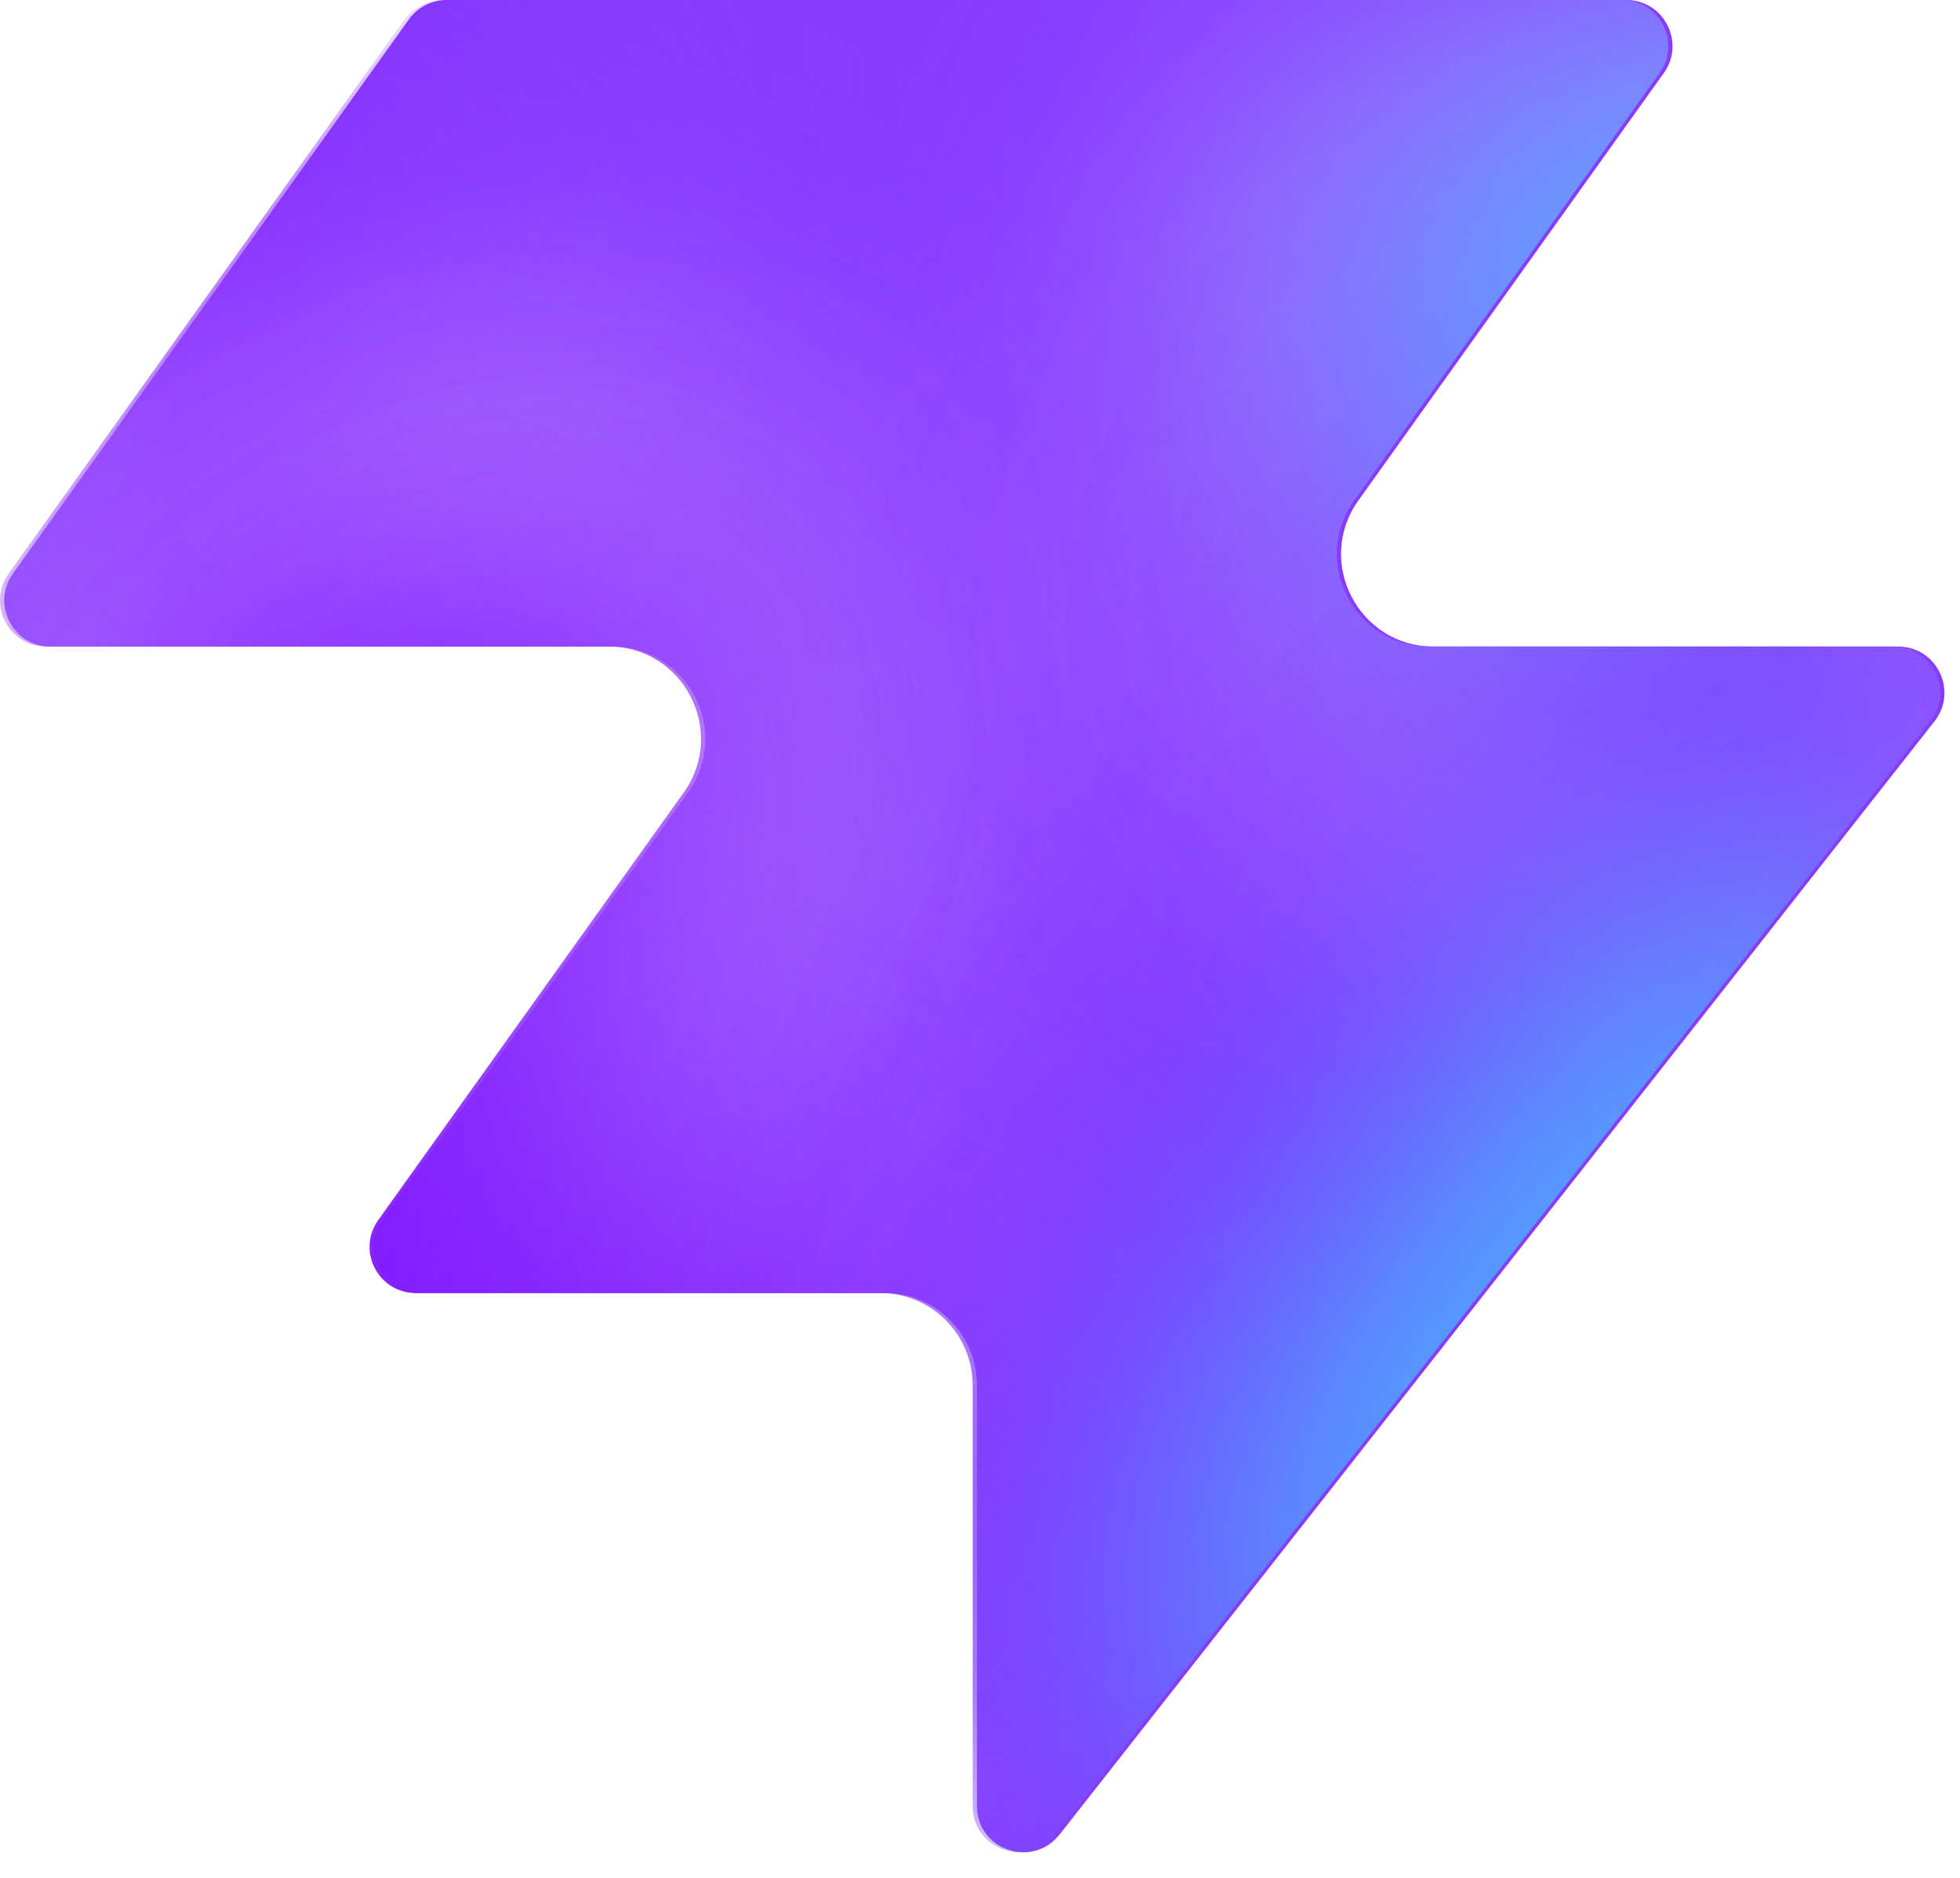
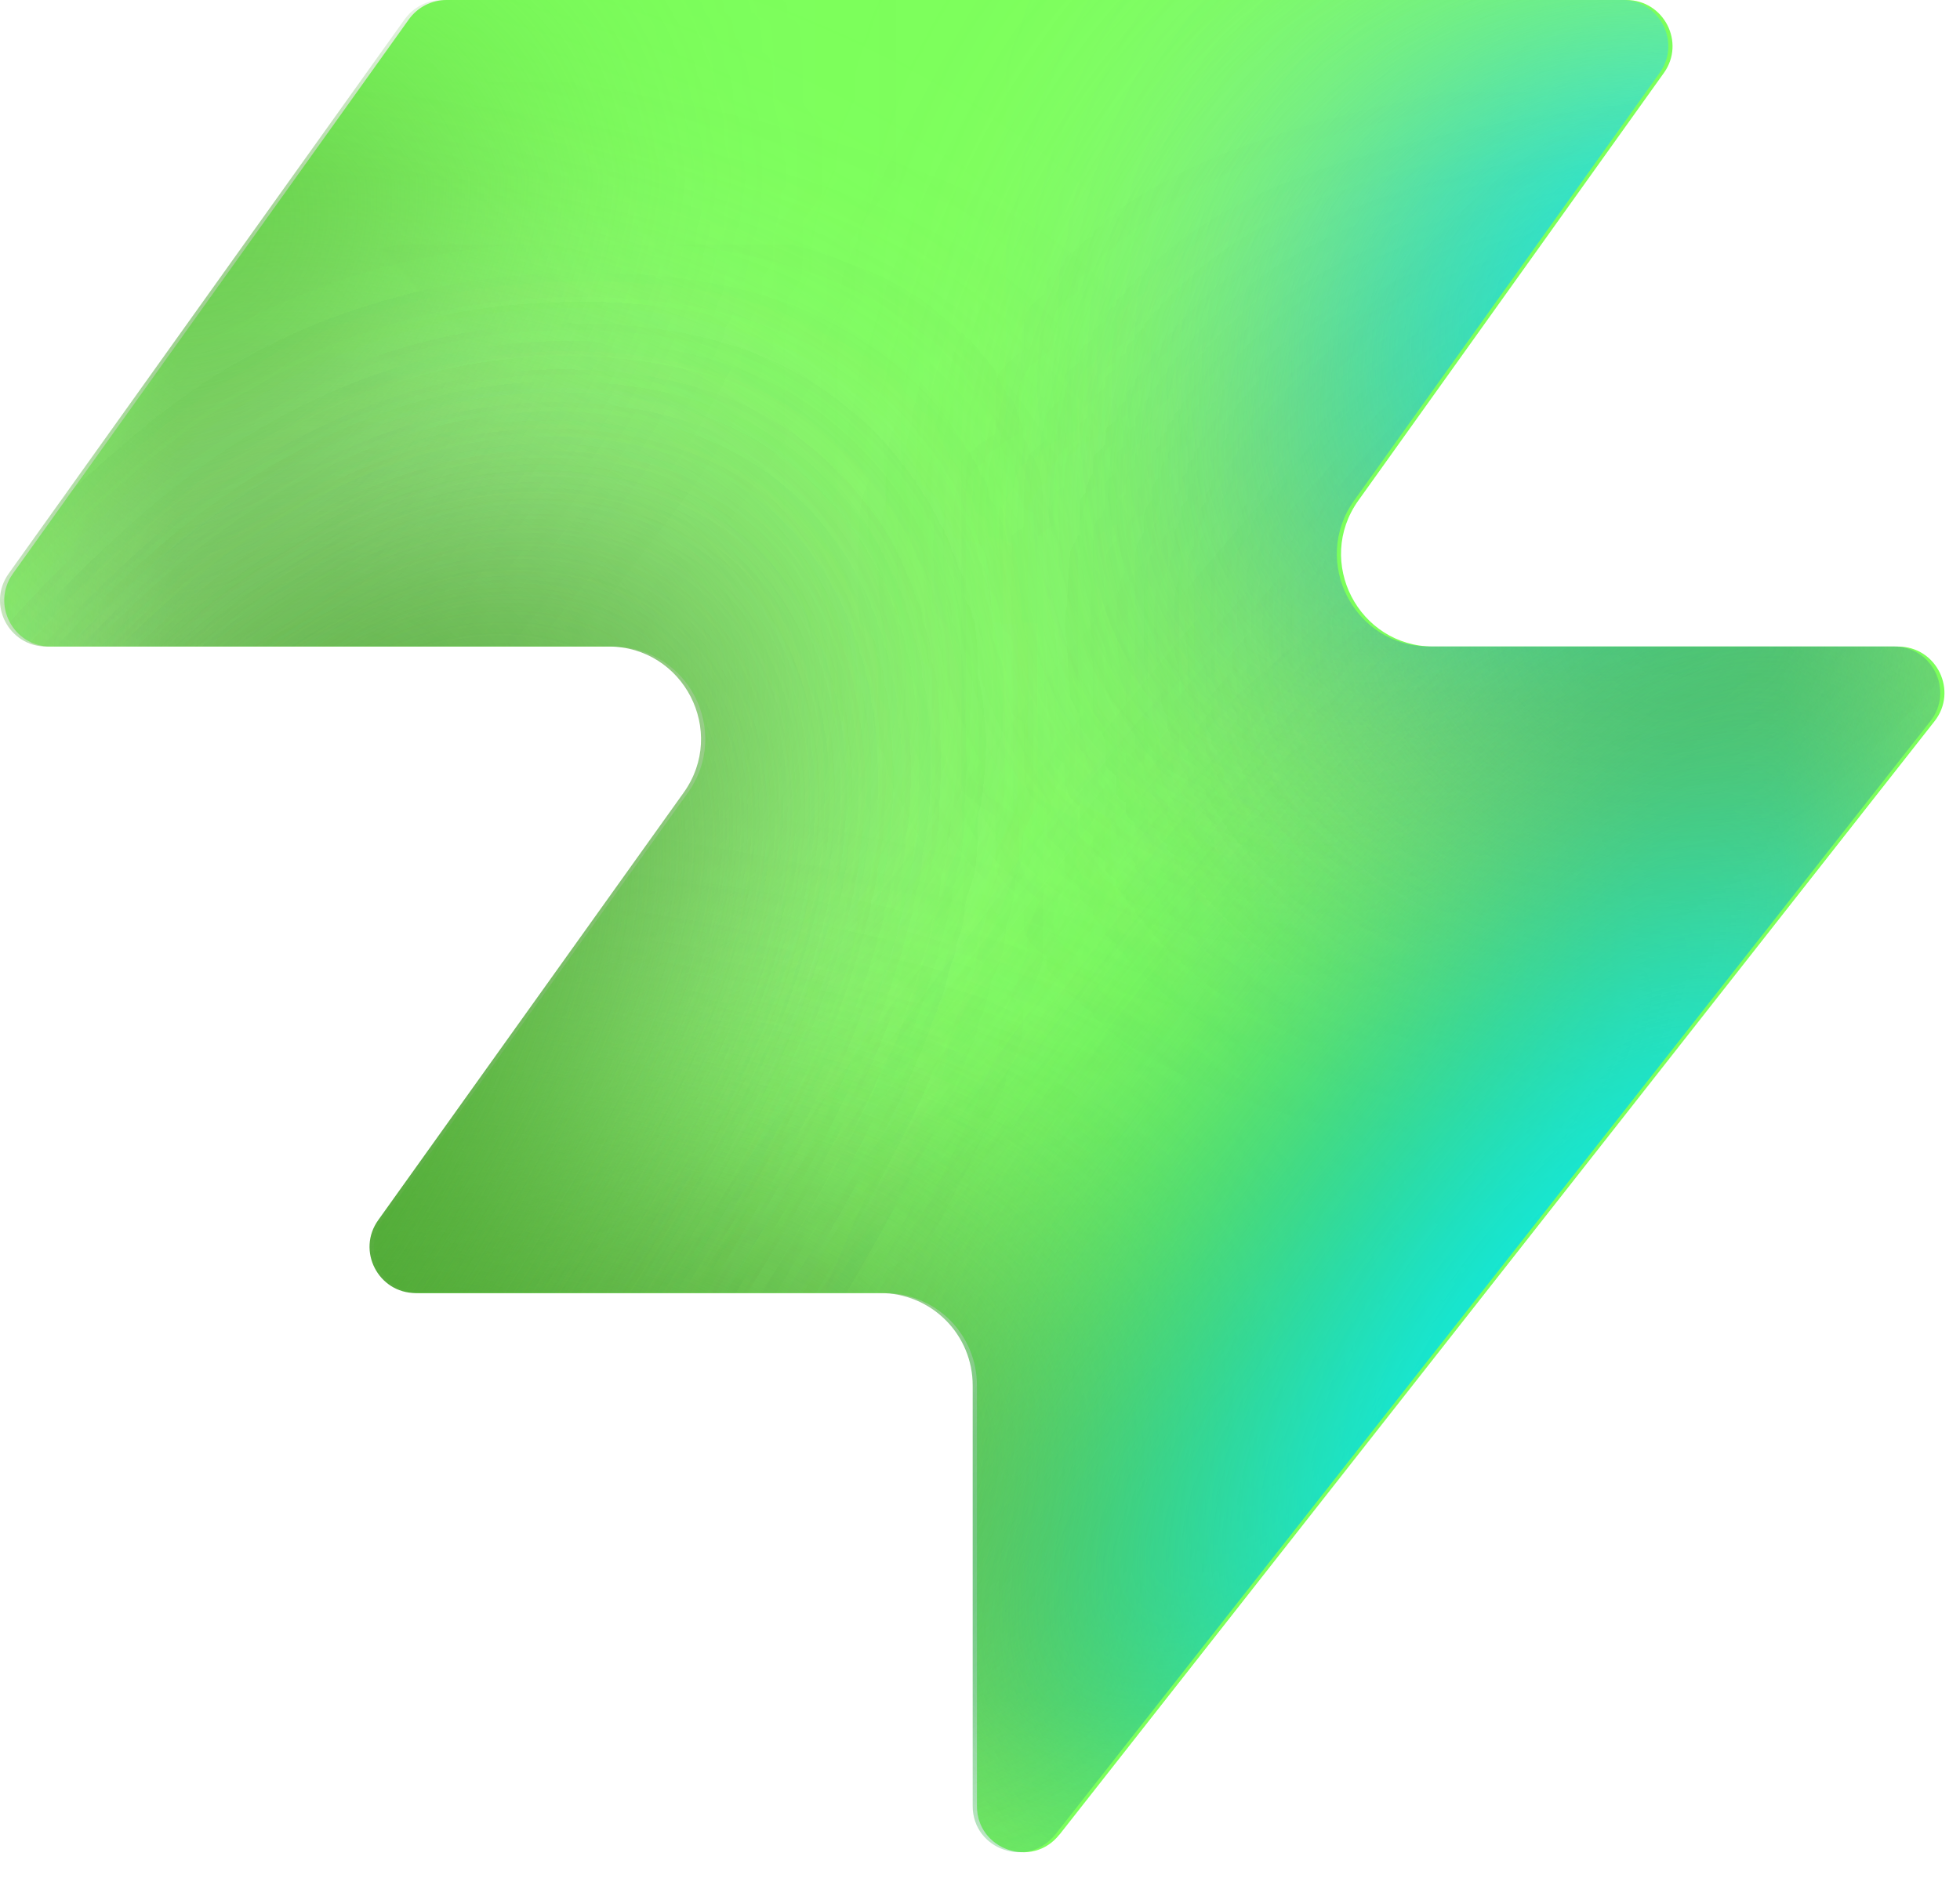
<svg xmlns="http://www.w3.org/2000/svg" width="48" height="46" fill="none" viewBox="0 0 48 46">
-   <path fill="#863bff" d="M25.946 44.938c-.664.845-2.021.375-2.021-.698V33.937a2.26 2.26 0 0 0-2.262-2.262H10.287c-.92 0-1.456-1.04-.92-1.788l7.48-10.471c1.07-1.497 0-3.578-1.842-3.578H1.237c-.92 0-1.456-1.04-.92-1.788L10.013.474c.214-.297.556-.474.92-.474h28.894c.92 0 1.456 1.04.92 1.788l-7.48 10.471c-1.07 1.498 0 3.579 1.842 3.579h11.377c.943 0 1.473 1.088.89 1.83L25.947 44.94z" style="fill:#863bff;fill:color(display-p3 .525 .23 1);fill-opacity:1" />
+   <path fill="#7CFF5B" d="M25.946 44.938c-.664.845-2.021.375-2.021-.698V33.937a2.26 2.26 0 0 0-2.262-2.262H10.287c-.92 0-1.456-1.04-.92-1.788l7.48-10.471c1.07-1.497 0-3.578-1.842-3.578H1.237c-.92 0-1.456-1.04-.92-1.788L10.013.474c.214-.297.556-.474.92-.474h28.894c.92 0 1.456 1.04.92 1.788l-7.48 10.471c-1.07 1.498 0 3.579 1.842 3.579h11.377c.943 0 1.473 1.088.89 1.83L25.947 44.94z" style="fill:#7CFF5B;fill:color(display-p3 .486 .98 0.356);fill-opacity:1" />
  <mask id="a" width="48" height="46" x="0" y="0" maskUnits="userSpaceOnUse" style="mask-type:alpha">
    <path fill="#000" d="M25.842 44.938c-.664.844-2.021.375-2.021-.698V33.937a2.26 2.26 0 0 0-2.262-2.262H10.183c-.92 0-1.456-1.04-.92-1.788l7.48-10.471c1.07-1.498 0-3.579-1.842-3.579H1.133c-.92 0-1.456-1.04-.92-1.787L9.91.473c.214-.297.556-.474.92-.474h28.894c.92 0 1.456 1.04.92 1.788l-7.48 10.471c-1.07 1.498 0 3.578 1.842 3.578h11.377c.943 0 1.473 1.088.89 1.832L25.843 44.94z" style="fill:#000;fill-opacity:1" />
  </mask>
  <g mask="url(#a)">
    <g filter="url(#b)">
-       <ellipse cx="5.508" cy="14.704" fill="#ede6ff" rx="5.508" ry="14.704" style="fill:#ede6ff;fill:color(display-p3 .927 .903 1);fill-opacity:1" transform="matrix(.00324 1 1 -.00324 -4.47 31.516)" />
+       <ellipse cx="5.508" cy="14.704" fill="#f2fff0" rx="5.508" ry="14.704" style="fill:#f2fff0;fill:color(display-p3 .95 .98 0.94);fill-opacity:1" transform="matrix(.00324 1 1 -.00324 -4.47 31.516)" />
    </g>
    <g filter="url(#c)">
-       <ellipse cx="10.399" cy="29.851" fill="#ede6ff" rx="10.399" ry="29.851" style="fill:#ede6ff;fill:color(display-p3 .927 .903 1);fill-opacity:1" transform="matrix(.00324 1 1 -.00324 -39.328 7.883)" />
+       <ellipse cx="10.399" cy="29.851" fill="#f2fff0" rx="10.399" ry="29.851" style="fill:#f2fff0;fill:color(display-p3 .95 .98 0.94);fill-opacity:1" transform="matrix(.00324 1 1 -.00324 -39.328 7.883)" />
    </g>
    <g filter="url(#d)">
-       <ellipse cx="5.508" cy="30.487" fill="#7e14ff" rx="5.508" ry="30.487" style="fill:#7e14ff;fill:color(display-p3 .492 .077 1);fill-opacity:1" transform="rotate(89.814 -25.913 -14.639)scale(1 -1)" />
+       <ellipse cx="5.508" cy="30.487" fill="#4ba630" rx="5.508" ry="30.487" style="fill:#4ba630;fill:color(display-p3 .294 .65 0.188);fill-opacity:1" transform="rotate(89.814 -25.913 -14.639)scale(1 -1)" />
    </g>
    <g filter="url(#e)">
-       <ellipse cx="5.508" cy="30.599" fill="#7e14ff" rx="5.508" ry="30.599" style="fill:#7e14ff;fill:color(display-p3 .492 .077 1);fill-opacity:1" transform="rotate(89.814 -32.644 -3.334)scale(1 -1)" />
+       <ellipse cx="5.508" cy="30.599" fill="#4ba630" rx="5.508" ry="30.599" style="fill:#4ba630;fill:color(display-p3 .294 .65 0.188);fill-opacity:1" transform="rotate(89.814 -32.644 -3.334)scale(1 -1)" />
    </g>
    <g filter="url(#f)">
-       <ellipse cx="5.508" cy="30.599" fill="#7e14ff" rx="5.508" ry="30.599" style="fill:#7e14ff;fill:color(display-p3 .492 .077 1);fill-opacity:1" transform="matrix(.00324 1 1 -.00324 -34.34 30.47)" />
+       <ellipse cx="5.508" cy="30.599" fill="#4ba630" rx="5.508" ry="30.599" style="fill:#4ba630;fill:color(display-p3 .294 .65 0.188);fill-opacity:1" transform="matrix(.00324 1 1 -.00324 -34.34 30.47)" />
    </g>
    <g filter="url(#g)">
-       <ellipse cx="14.072" cy="22.078" fill="#ede6ff" rx="14.072" ry="22.078" style="fill:#ede6ff;fill:color(display-p3 .927 .903 1);fill-opacity:1" transform="rotate(93.35 24.506 48.493)scale(-1 1)" />
+       <ellipse cx="14.072" cy="22.078" fill="#f2fff0" rx="14.072" ry="22.078" style="fill:#f2fff0;fill:color(display-p3 .95 .98 0.94);fill-opacity:1" transform="rotate(93.35 24.506 48.493)scale(-1 1)" />
    </g>
    <g filter="url(#h)">
-       <ellipse cx="3.47" cy="21.501" fill="#7e14ff" rx="3.47" ry="21.501" style="fill:#7e14ff;fill:color(display-p3 .492 .077 1);fill-opacity:1" transform="rotate(89.009 28.708 47.59)scale(-1 1)" />
+       <ellipse cx="3.47" cy="21.501" fill="#4ba630" rx="3.47" ry="21.501" style="fill:#4ba630;fill:color(display-p3 .294 .65 0.188);fill-opacity:1" transform="rotate(89.009 28.708 47.59)scale(-1 1)" />
    </g>
    <g filter="url(#i)">
-       <ellipse cx="3.47" cy="21.501" fill="#7e14ff" rx="3.47" ry="21.501" style="fill:#7e14ff;fill:color(display-p3 .492 .077 1);fill-opacity:1" transform="rotate(89.009 28.708 47.59)scale(-1 1)" />
+       <ellipse cx="3.47" cy="21.501" fill="#4ba630" rx="3.47" ry="21.501" style="fill:#4ba630;fill:color(display-p3 .294 .65 0.188);fill-opacity:1" transform="rotate(89.009 28.708 47.59)scale(-1 1)" />
    </g>
    <g filter="url(#j)">
-       <ellipse cx=".387" cy="8.972" fill="#7e14ff" rx="4.407" ry="29.108" style="fill:#7e14ff;fill:color(display-p3 .492 .077 1);fill-opacity:1" transform="rotate(39.51 .387 8.972)" />
+       <ellipse cx=".387" cy="8.972" fill="#4ba630" rx="4.407" ry="29.108" style="fill:#4ba630;fill:color(display-p3 .294 .65 0.188);fill-opacity:1" transform="rotate(39.51 .387 8.972)" />
    </g>
    <g filter="url(#k)">
-       <ellipse cx="47.523" cy="-6.092" fill="#7e14ff" rx="4.407" ry="29.108" style="fill:#7e14ff;fill:color(display-p3 .492 .077 1);fill-opacity:1" transform="rotate(37.892 47.523 -6.092)" />
+       <ellipse cx="47.523" cy="-6.092" fill="#4ba630" rx="4.407" ry="29.108" style="fill:#4ba630;fill:color(display-p3 .294 .65 0.188);fill-opacity:1" transform="rotate(37.892 47.523 -6.092)" />
    </g>
    <g filter="url(#l)">
-       <ellipse cx="41.412" cy="6.333" fill="#47bfff" rx="5.971" ry="9.665" style="fill:#47bfff;fill:color(display-p3 .28 .748 1);fill-opacity:1" transform="rotate(37.892 41.412 6.333)" />
+       <ellipse cx="41.412" cy="6.333" fill="#00F0FF" rx="5.971" ry="9.665" style="fill:#00F0FF;fill:color(display-p3 0 .94 1);fill-opacity:1" transform="rotate(37.892 41.412 6.333)" />
    </g>
    <g filter="url(#m)">
-       <ellipse cx="-1.879" cy="38.332" fill="#7e14ff" rx="4.407" ry="29.108" style="fill:#7e14ff;fill:color(display-p3 .492 .077 1);fill-opacity:1" transform="rotate(37.892 -1.88 38.332)" />
+       <ellipse cx="-1.879" cy="38.332" fill="#4ba630" rx="4.407" ry="29.108" style="fill:#4ba630;fill:color(display-p3 .294 .65 0.188);fill-opacity:1" transform="rotate(37.892 -1.88 38.332)" />
    </g>
    <g filter="url(#n)">
-       <ellipse cx="-1.879" cy="38.332" fill="#7e14ff" rx="4.407" ry="29.108" style="fill:#7e14ff;fill:color(display-p3 .492 .077 1);fill-opacity:1" transform="rotate(37.892 -1.88 38.332)" />
+       <ellipse cx="-1.879" cy="38.332" fill="#4ba630" rx="4.407" ry="29.108" style="fill:#4ba630;fill:color(display-p3 .294 .65 0.188);fill-opacity:1" transform="rotate(37.892 -1.88 38.332)" />
    </g>
    <g filter="url(#o)">
-       <ellipse cx="35.651" cy="29.907" fill="#7e14ff" rx="4.407" ry="29.108" style="fill:#7e14ff;fill:color(display-p3 .492 .077 1);fill-opacity:1" transform="rotate(37.892 35.651 29.907)" />
+       <ellipse cx="35.651" cy="29.907" fill="#4ba630" rx="4.407" ry="29.108" style="fill:#4ba630;fill:color(display-p3 .294 .65 0.188);fill-opacity:1" transform="rotate(37.892 35.651 29.907)" />
    </g>
    <g filter="url(#p)">
-       <ellipse cx="38.418" cy="32.4" fill="#47bfff" rx="5.971" ry="15.297" style="fill:#47bfff;fill:color(display-p3 .28 .748 1);fill-opacity:1" transform="rotate(37.892 38.418 32.4)" />
+       <ellipse cx="38.418" cy="32.4" fill="#00F0FF" rx="5.971" ry="15.297" style="fill:#00F0FF;fill:color(display-p3 0 .94 1);fill-opacity:1" transform="rotate(37.892 38.418 32.4)" />
    </g>
  </g>
  <defs>
    <filter id="b" width="60.045" height="41.654" x="-19.77" y="16.149" color-interpolation-filters="sRGB" filterUnits="userSpaceOnUse">
      <feFlood flood-opacity="0" result="BackgroundImageFix" />
      <feBlend in="SourceGraphic" in2="BackgroundImageFix" result="shape" />
      <feGaussianBlur result="effect1_foregroundBlur_2002_17158" stdDeviation="7.659" />
    </filter>
    <filter id="c" width="90.34" height="51.437" x="-54.613" y="-7.533" color-interpolation-filters="sRGB" filterUnits="userSpaceOnUse">
      <feFlood flood-opacity="0" result="BackgroundImageFix" />
      <feBlend in="SourceGraphic" in2="BackgroundImageFix" result="shape" />
      <feGaussianBlur result="effect1_foregroundBlur_2002_17158" stdDeviation="7.659" />
    </filter>
    <filter id="d" width="79.355" height="29.4" x="-49.64" y="2.03" color-interpolation-filters="sRGB" filterUnits="userSpaceOnUse">
      <feFlood flood-opacity="0" result="BackgroundImageFix" />
      <feBlend in="SourceGraphic" in2="BackgroundImageFix" result="shape" />
      <feGaussianBlur result="effect1_foregroundBlur_2002_17158" stdDeviation="4.596" />
    </filter>
    <filter id="e" width="79.579" height="29.4" x="-45.045" y="20.029" color-interpolation-filters="sRGB" filterUnits="userSpaceOnUse">
      <feFlood flood-opacity="0" result="BackgroundImageFix" />
      <feBlend in="SourceGraphic" in2="BackgroundImageFix" result="shape" />
      <feGaussianBlur result="effect1_foregroundBlur_2002_17158" stdDeviation="4.596" />
    </filter>
    <filter id="f" width="79.579" height="29.4" x="-43.513" y="21.178" color-interpolation-filters="sRGB" filterUnits="userSpaceOnUse">
      <feFlood flood-opacity="0" result="BackgroundImageFix" />
      <feBlend in="SourceGraphic" in2="BackgroundImageFix" result="shape" />
      <feGaussianBlur result="effect1_foregroundBlur_2002_17158" stdDeviation="4.596" />
    </filter>
    <filter id="g" width="74.749" height="58.852" x="15.756" y="-17.901" color-interpolation-filters="sRGB" filterUnits="userSpaceOnUse">
      <feFlood flood-opacity="0" result="BackgroundImageFix" />
      <feBlend in="SourceGraphic" in2="BackgroundImageFix" result="shape" />
      <feGaussianBlur result="effect1_foregroundBlur_2002_17158" stdDeviation="7.659" />
    </filter>
    <filter id="h" width="61.377" height="25.362" x="23.548" y="2.284" color-interpolation-filters="sRGB" filterUnits="userSpaceOnUse">
      <feFlood flood-opacity="0" result="BackgroundImageFix" />
      <feBlend in="SourceGraphic" in2="BackgroundImageFix" result="shape" />
      <feGaussianBlur result="effect1_foregroundBlur_2002_17158" stdDeviation="4.596" />
    </filter>
    <filter id="i" width="61.377" height="25.362" x="23.548" y="2.284" color-interpolation-filters="sRGB" filterUnits="userSpaceOnUse">
      <feFlood flood-opacity="0" result="BackgroundImageFix" />
      <feBlend in="SourceGraphic" in2="BackgroundImageFix" result="shape" />
      <feGaussianBlur result="effect1_foregroundBlur_2002_17158" stdDeviation="4.596" />
    </filter>
    <filter id="j" width="56.045" height="63.649" x="-27.636" y="-22.853" color-interpolation-filters="sRGB" filterUnits="userSpaceOnUse">
      <feFlood flood-opacity="0" result="BackgroundImageFix" />
      <feBlend in="SourceGraphic" in2="BackgroundImageFix" result="shape" />
      <feGaussianBlur result="effect1_foregroundBlur_2002_17158" stdDeviation="4.596" />
    </filter>
    <filter id="k" width="54.814" height="64.646" x="20.116" y="-38.415" color-interpolation-filters="sRGB" filterUnits="userSpaceOnUse">
      <feFlood flood-opacity="0" result="BackgroundImageFix" />
      <feBlend in="SourceGraphic" in2="BackgroundImageFix" result="shape" />
      <feGaussianBlur result="effect1_foregroundBlur_2002_17158" stdDeviation="4.596" />
    </filter>
    <filter id="l" width="33.541" height="35.313" x="24.641" y="-11.323" color-interpolation-filters="sRGB" filterUnits="userSpaceOnUse">
      <feFlood flood-opacity="0" result="BackgroundImageFix" />
      <feBlend in="SourceGraphic" in2="BackgroundImageFix" result="shape" />
      <feGaussianBlur result="effect1_foregroundBlur_2002_17158" stdDeviation="4.596" />
    </filter>
    <filter id="m" width="54.814" height="64.646" x="-29.286" y="6.009" color-interpolation-filters="sRGB" filterUnits="userSpaceOnUse">
      <feFlood flood-opacity="0" result="BackgroundImageFix" />
      <feBlend in="SourceGraphic" in2="BackgroundImageFix" result="shape" />
      <feGaussianBlur result="effect1_foregroundBlur_2002_17158" stdDeviation="4.596" />
    </filter>
    <filter id="n" width="54.814" height="64.646" x="-29.286" y="6.009" color-interpolation-filters="sRGB" filterUnits="userSpaceOnUse">
      <feFlood flood-opacity="0" result="BackgroundImageFix" />
      <feBlend in="SourceGraphic" in2="BackgroundImageFix" result="shape" />
      <feGaussianBlur result="effect1_foregroundBlur_2002_17158" stdDeviation="4.596" />
    </filter>
    <filter id="o" width="54.814" height="64.646" x="8.244" y="-2.416" color-interpolation-filters="sRGB" filterUnits="userSpaceOnUse">
      <feFlood flood-opacity="0" result="BackgroundImageFix" />
      <feBlend in="SourceGraphic" in2="BackgroundImageFix" result="shape" />
      <feGaussianBlur result="effect1_foregroundBlur_2002_17158" stdDeviation="4.596" />
    </filter>
    <filter id="p" width="39.409" height="43.623" x="18.713" y="10.588" color-interpolation-filters="sRGB" filterUnits="userSpaceOnUse">
      <feFlood flood-opacity="0" result="BackgroundImageFix" />
      <feBlend in="SourceGraphic" in2="BackgroundImageFix" result="shape" />
      <feGaussianBlur result="effect1_foregroundBlur_2002_17158" stdDeviation="4.596" />
    </filter>
  </defs>
</svg>
